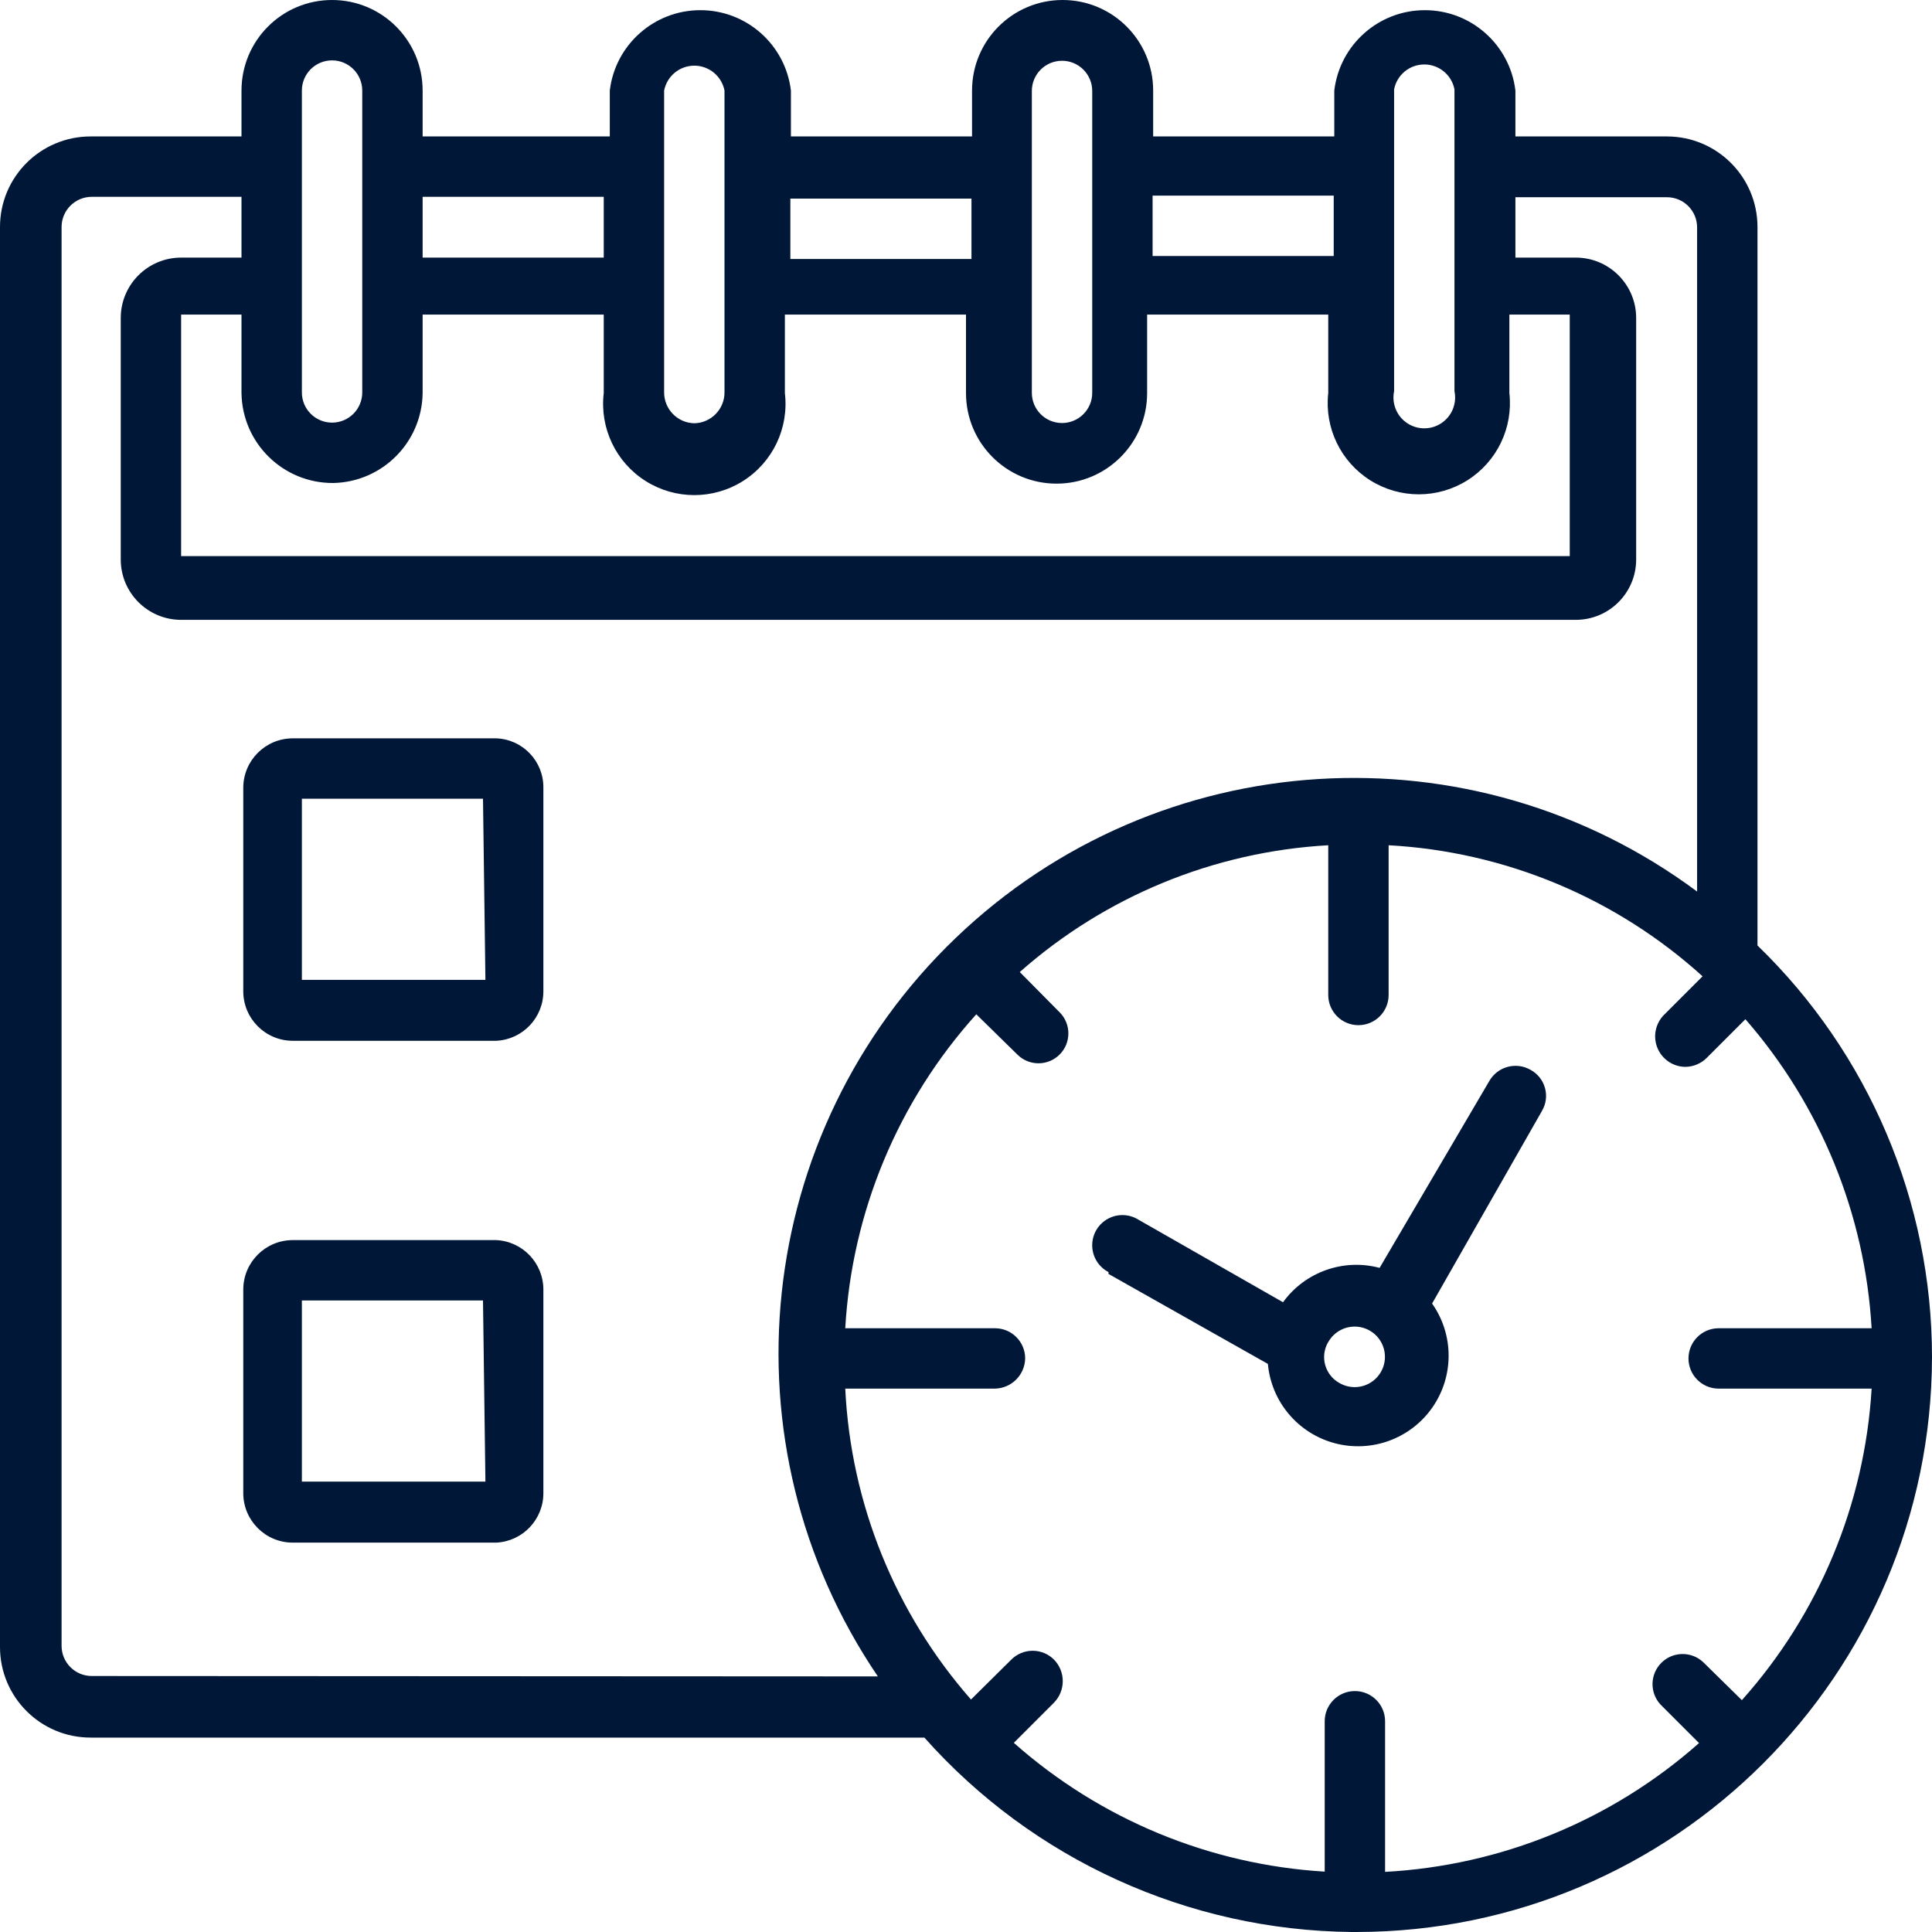
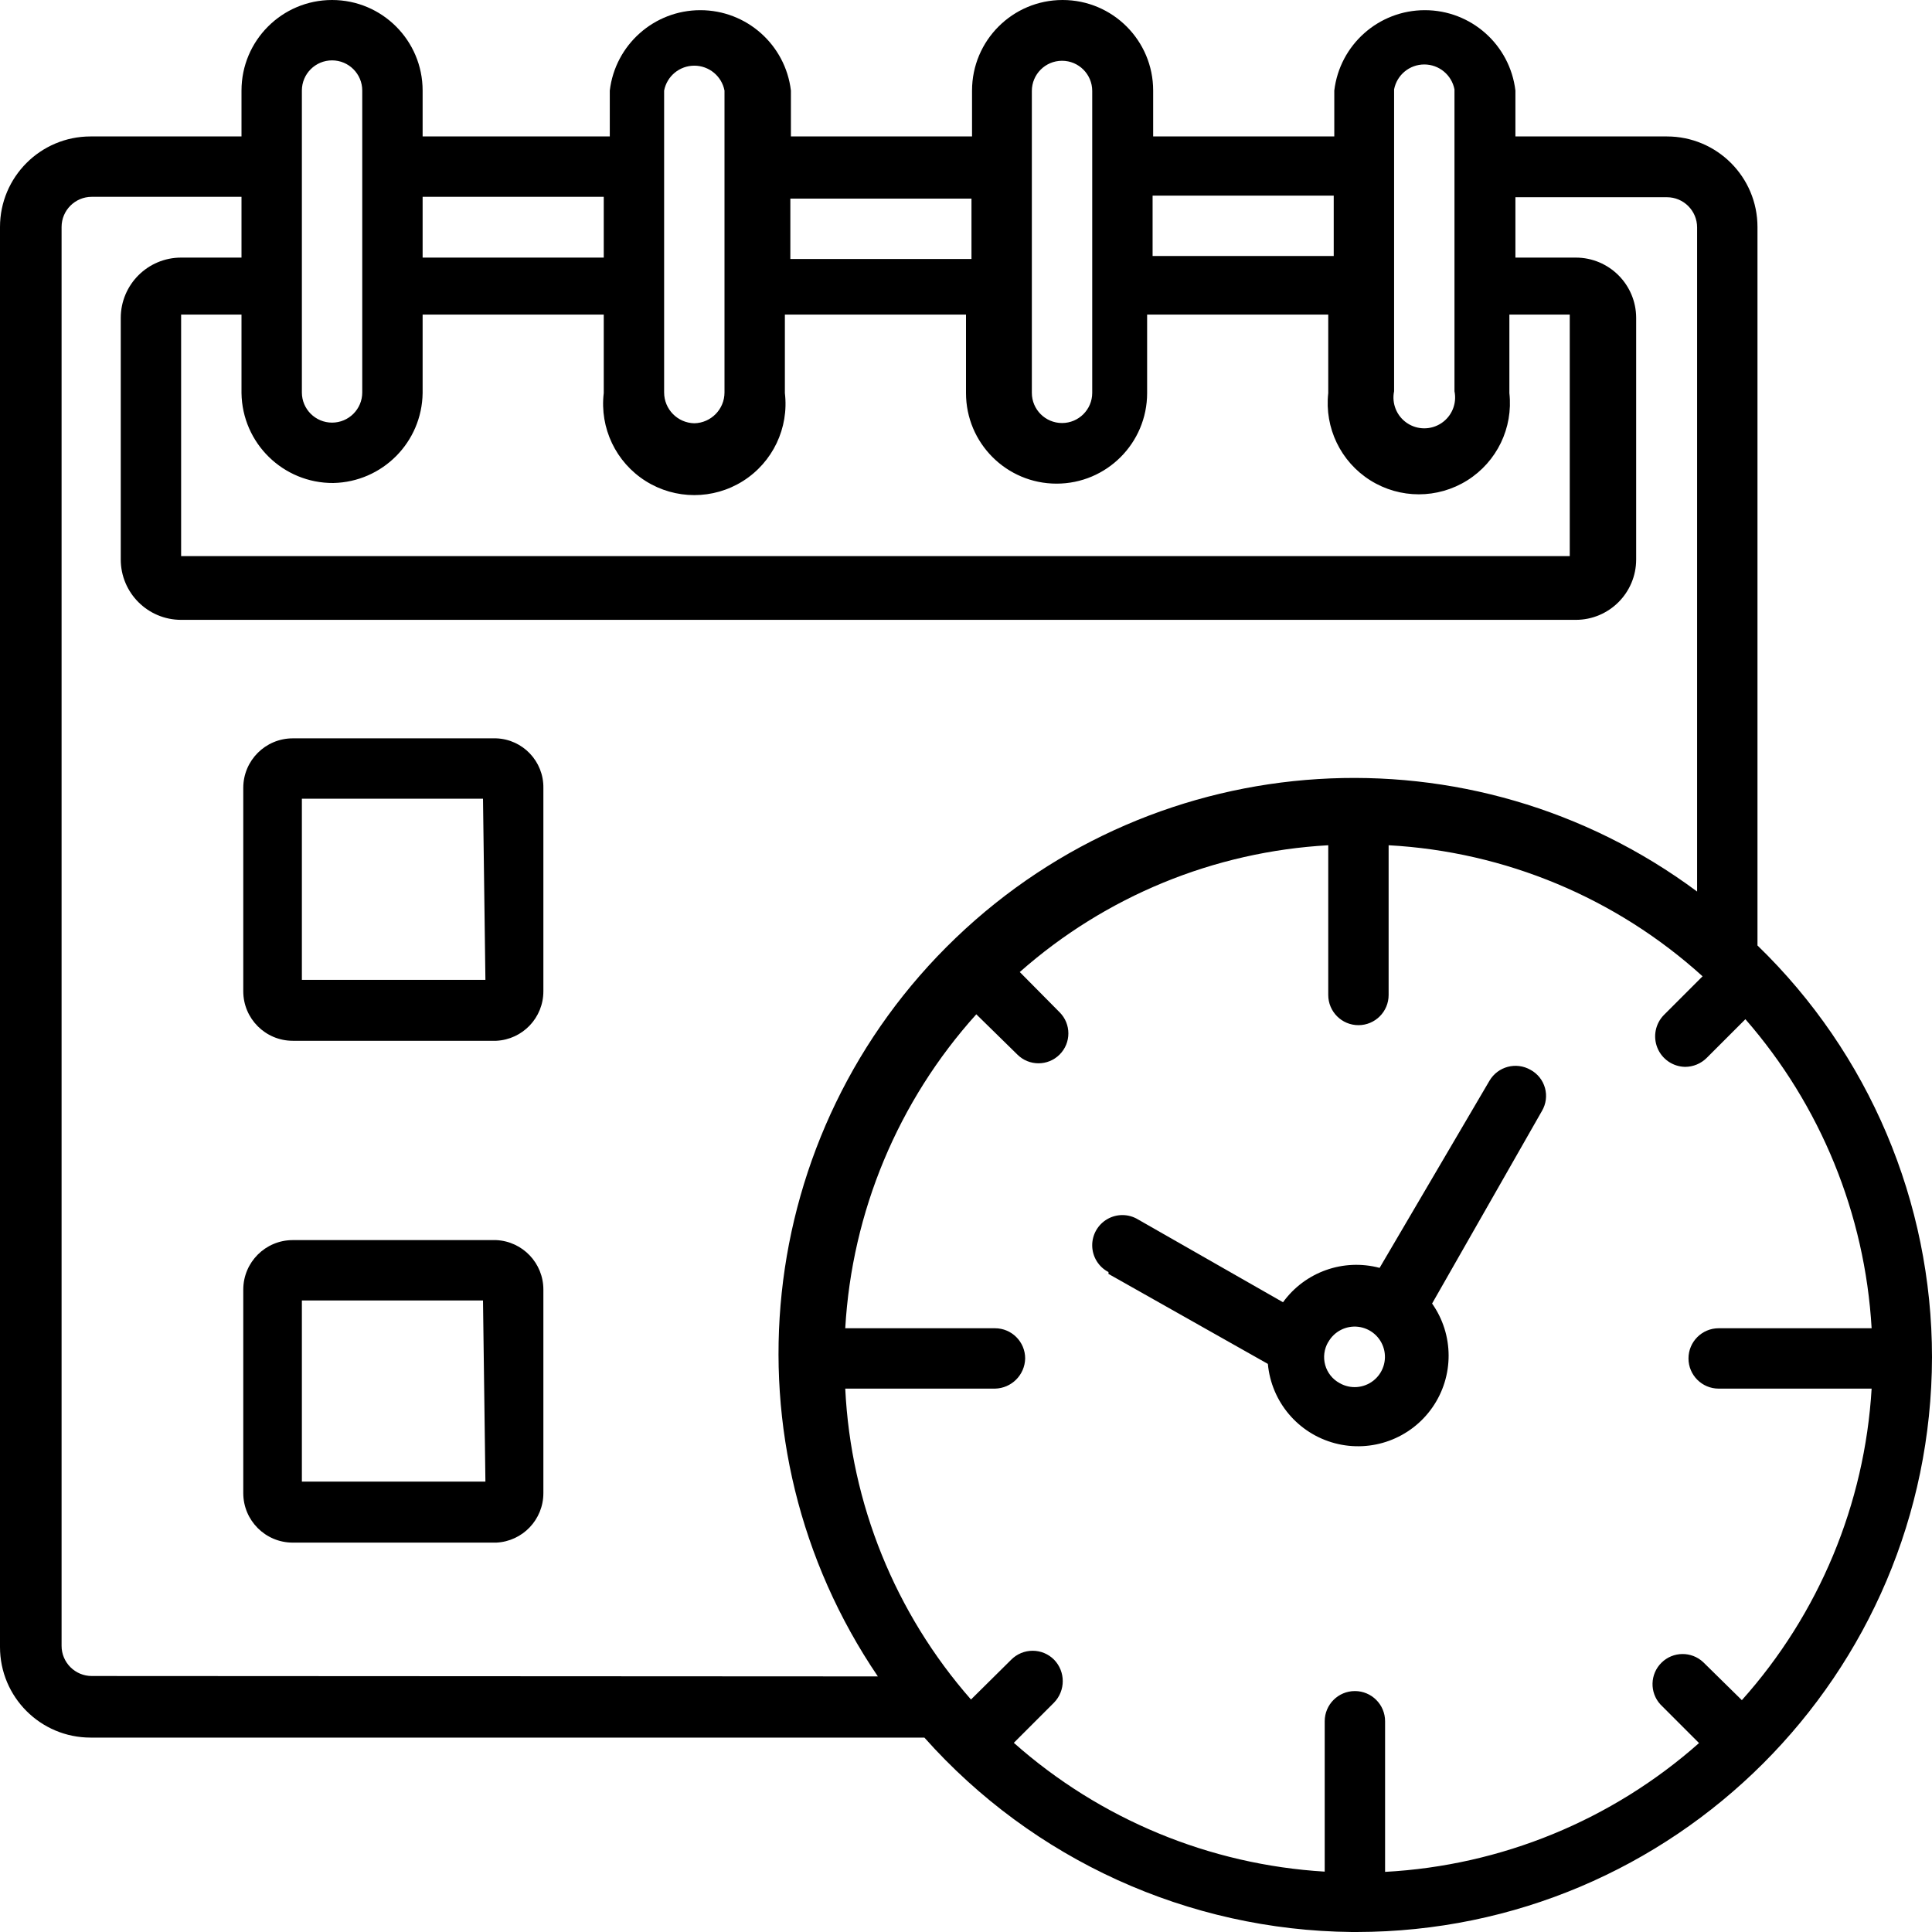
<svg xmlns="http://www.w3.org/2000/svg" data-name="Layer 2" viewBox="0 0 24 24">
-   <g fill="#001738" data-name="Layer 1">
+   <g data-name="Layer 1">
    <path d="M24 16.86a7.118 7.118 0 0 0-2.168-5.115V2.82a1.125 1.125 0 0 0-1.125-1.125h-1.882v-.57a1.133 1.133 0 0 0-2.25 0v.57h-2.25v-.57a1.125 1.125 0 1 0-2.25 0v.57h-2.25v-.57a1.133 1.133 0 0 0-2.25 0v.57H5.25v-.57a1.125 1.125 0 1 0-2.25 0v.57H1.125A1.125 1.125 0 0 0 0 2.82v17.64a1.125 1.125 0 0 0 1.125 1.125h10.358A7.2 7.2 0 0 0 16.793 24h.06A7.155 7.155 0 0 0 24 16.86ZM17.318 1.11a.382.382 0 0 1 .75 0v3.75a.383.383 0 1 1-.75 0Zm-3 1.32h2.25v.75h-2.25Zm-1.5 1.5v-2.8a.375.375 0 0 1 .75 0v3.75a.375.375 0 0 1-.75 0Zm-3-1.463h2.25v.75h-2.25ZM8.25 1.125a.382.382 0 0 1 .75 0v3.75a.383.383 0 0 1-.375.383.383.383 0 0 1-.375-.383Zm-3 1.32H7.5V3.2H5.25Zm-1.5 1.5v-2.82a.375.375 0 0 1 .75 0v3.75a.375.375 0 0 1-.75 0ZM4.14 6a1.133 1.133 0 0 0 1.11-1.118v-.974H7.5v.975a1.133 1.133 0 1 0 2.25 0v-.975H12v.975a1.125 1.125 0 0 0 2.25 0v-.975h2.25v.975a1.132 1.132 0 1 0 2.25 0v-.975h.75v3H2.25v-3H3v.975A1.133 1.133 0 0 0 4.14 6Zm-3 14.82a.375.375 0 0 1-.375-.375V2.82a.375.375 0 0 1 .375-.375H3V3.2h-.75a.75.75 0 0 0-.75.75v3a.75.75 0 0 0 .75.75h17.325a.75.75 0 0 0 .75-.75v-3a.75.75 0 0 0-.75-.75h-.75v-.75h1.882a.375.375 0 0 1 .375.375v8.25a7.147 7.147 0 0 0-10.177 9.75Zm9.36-3.57h1.86a.383.383 0 0 0 .375-.375.375.375 0 0 0-.375-.375H10.5a6.368 6.368 0 0 1 1.628-3.9l.51.5a.371.371 0 1 0 .525-.525l-.495-.5A6.315 6.315 0 0 1 16.5 10.5v1.86a.375.375 0 0 0 .75 0V10.5a6.322 6.322 0 0 1 3.9 1.628l-.48.48a.379.379 0 0 0 .262.645.382.382 0 0 0 .27-.112l.48-.48A6.405 6.405 0 0 1 23.25 16.5h-1.9a.375.375 0 0 0 0 .75h1.9a6.375 6.375 0 0 1-1.612 3.87l-.48-.472a.374.374 0 0 0-.532.525l.48.48a6.4 6.4 0 0 1-3.9 1.6v-1.871a.375.375 0 0 0-.75 0v1.868a6.4 6.4 0 0 1-3.862-1.6l.5-.5a.383.383 0 0 0 0-.533.375.375 0 0 0-.532 0l-.5.495A6.315 6.315 0 0 1 10.5 17.25Z" data-name="Path 4830" />
    <path d="M6.165 9.172H3.637a.615.615 0 0 0-.615.615v2.527a.615.615 0 0 0 .615.615h2.528a.615.615 0 0 0 .585-.615V9.788a.608.608 0 0 0-.585-.616Zm-.135 3H3.75v-2.25H6Z" data-name="Path 4831" />
    <path d="M6.165 15.405H3.637a.615.615 0 0 0-.615.615v2.528a.615.615 0 0 0 .615.615h2.528a.615.615 0 0 0 .585-.615V16.02a.615.615 0 0 0-.585-.615Zm-.135 3H3.75v-2.25H6Z" data-name="Path 4832" />
    <path d="m13.77 15.825 1.98 1.118a1.125 1.125 0 1 0 2.04-.75l1.365-2.393a.368.368 0 0 0-.142-.51.375.375 0 0 0-.51.135l-1.365 2.325a1.125 1.125 0 0 0-1.2.427l-1.8-1.028a.375.375 0 1 0-.368.653Zm2.73.847a.376.376 0 1 1 .142.51.368.368 0 0 1-.143-.51Z" data-name="Path 4833" />
  </g>
</svg>
